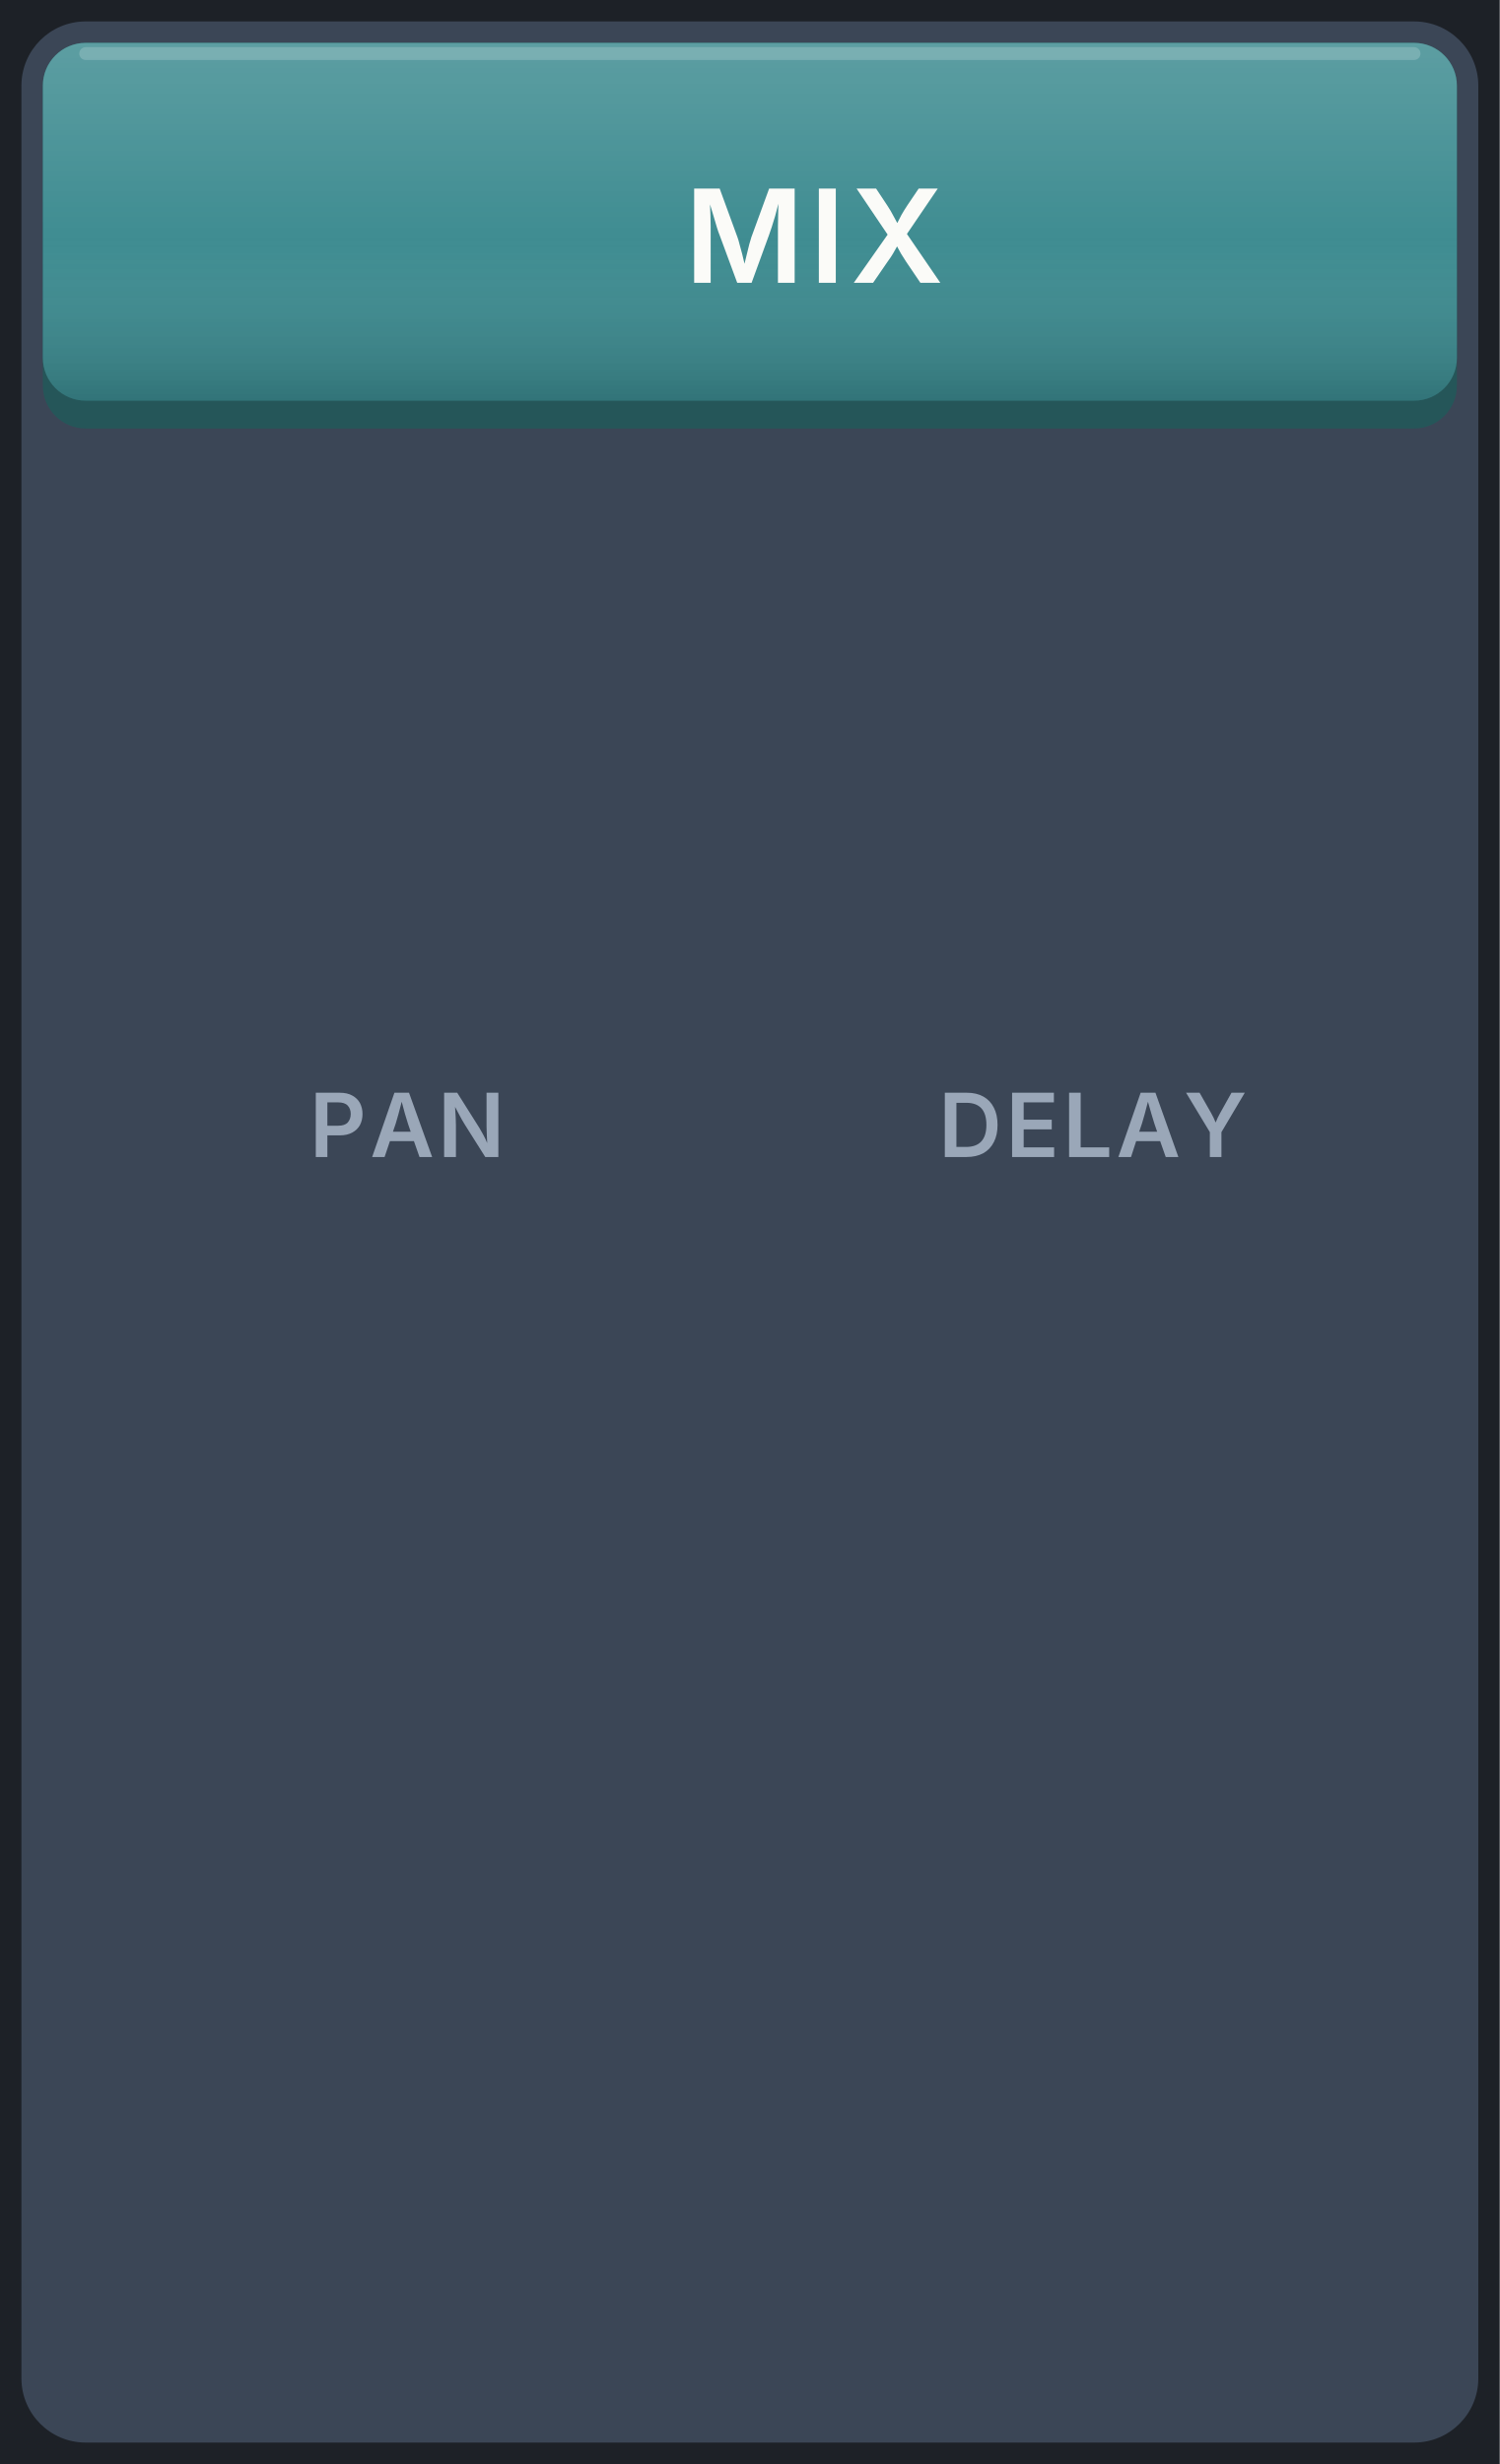
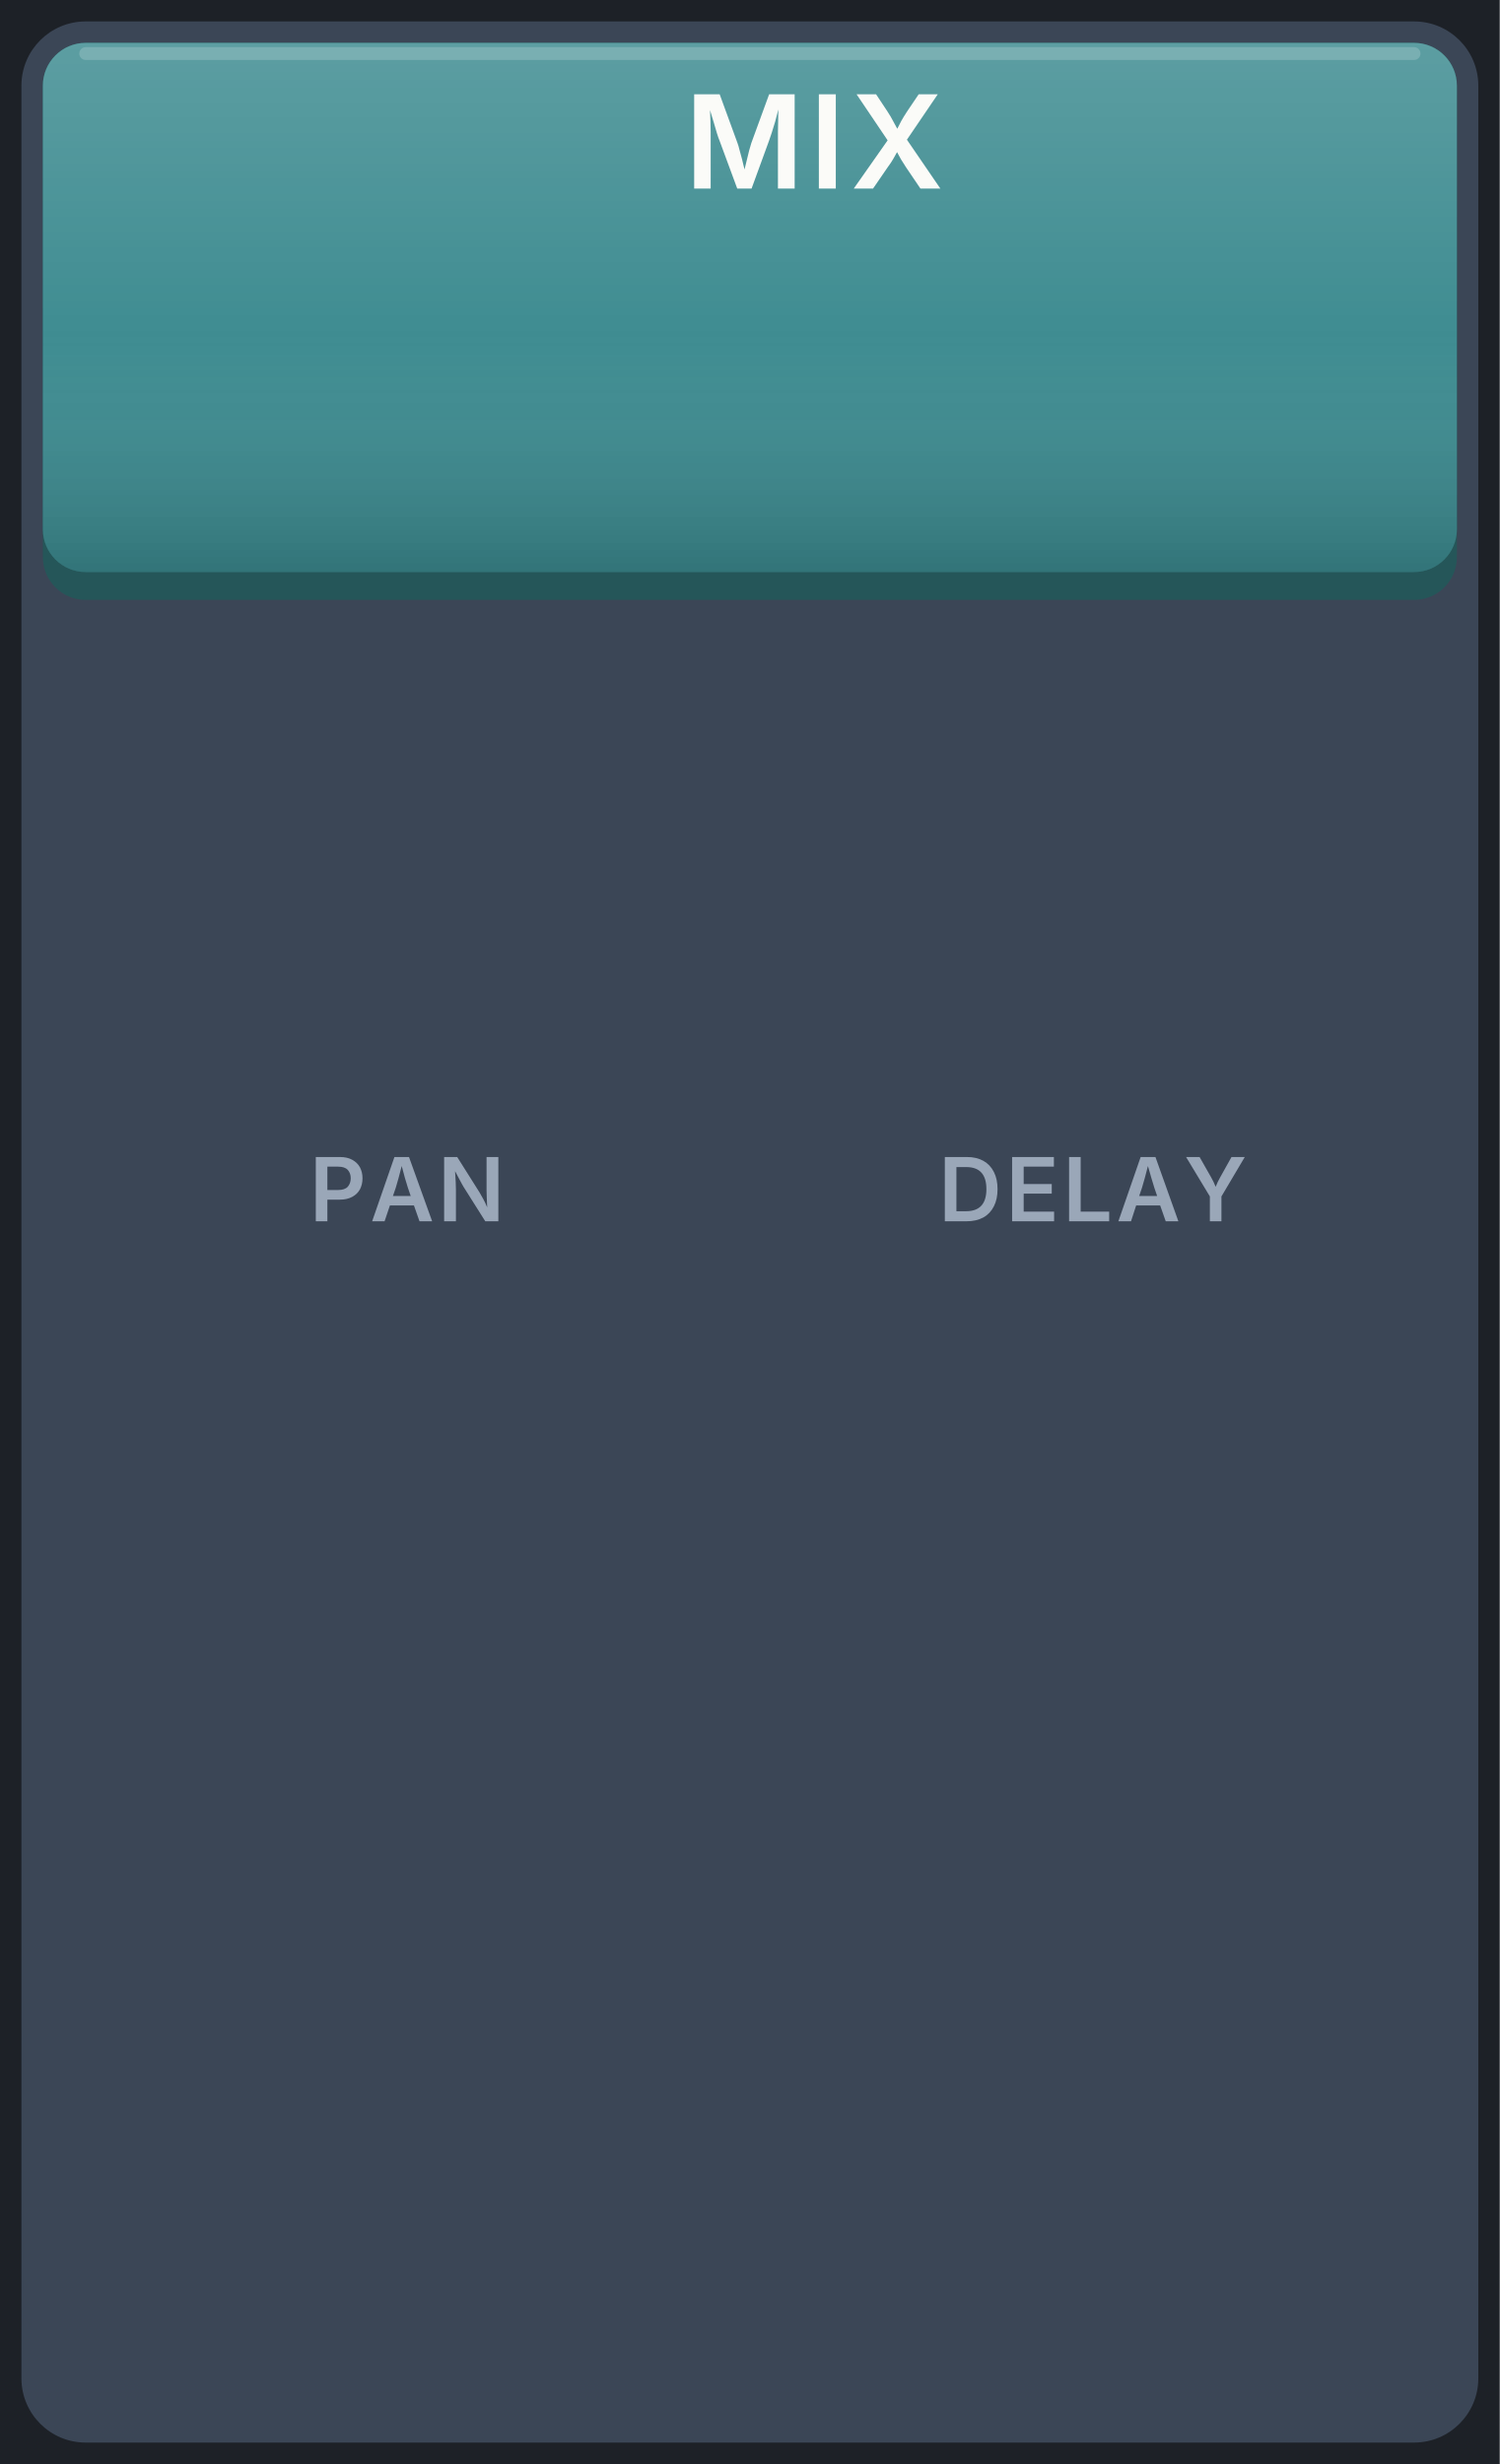
<svg xmlns="http://www.w3.org/2000/svg" width="70" height="115" viewBox="0 0 70 115">
  <rect x="0" y="0" width="70" height="115" rx="0" fill="#1d2127" />
  <rect x="1" y="1" width="68" height="113" rx="3" fill="#3b4656" />
  <defs>
    <linearGradient id="hdr" x1="0" y1="0" x2="0" y2="1">
      <stop offset="0" stop-color="#ffffff" stop-opacity="0.17" />
      <stop offset="0.55" stop-color="#ffffff" stop-opacity="0.02" />
      <stop offset="1" stop-color="#000000" stop-opacity="0.16" />
    </linearGradient>
  </defs>
-   <rect x="2" y="2" width="66" height="18" rx="2" fill="#255659" />
-   <rect x="2" y="2" width="66" height="16.7" rx="2" fill="#3b8a8f" />
-   <rect x="2" y="2" width="66" height="16.7" rx="2" fill="url(#hdr)" />
+   <rect x="2" y="2" width="66" height="26" rx="2" fill="#255659" />
+   <rect x="2" y="2" width="66" height="24.7" rx="2" fill="#3b8a8f" />
+   <rect x="2" y="2" width="66" height="24.7" rx="2" fill="url(#hdr)" />
  <line x1="4" y1="2.5" x2="66" y2="2.5" stroke="#ffffff2e" stroke-width="0.6" stroke-linecap="round" />
-   <path d="M32.4 13.2L32.4 8.8L33.59 8.8L34.42 11.07Q34.47 11.2 34.52 11.41Q34.58 11.62 34.64 11.85Q34.7 12.09 34.75 12.31Q34.8 12.1 34.86 11.86Q34.92 11.62 34.97 11.41Q35.03 11.2 35.07 11.07L35.9 8.8L37.09 8.8L37.09 13.2L36.31 13.2L36.31 10.98Q36.31 10.81 36.31 10.57Q36.31 10.33 36.32 10.05Q36.33 9.78 36.33 9.51Q36.26 9.8 36.18 10.08Q36.09 10.36 36.02 10.6Q35.94 10.83 35.89 10.98L35.08 13.2L34.41 13.2L33.59 10.98Q33.53 10.84 33.46 10.61Q33.39 10.38 33.31 10.1Q33.23 9.82 33.14 9.54Q33.15 9.79 33.16 10.06Q33.16 10.33 33.17 10.57Q33.17 10.81 33.17 10.98L33.17 13.2L32.4 13.2ZM39.01 8.8L39.01 13.2L38.22 13.2L38.22 8.8L39.01 8.8ZM39.85 13.2L41.43 10.95L39.98 8.8L40.89 8.8L41.42 9.6Q41.59 9.86 41.68 10.04Q41.78 10.22 41.88 10.41Q41.97 10.22 42.07 10.04Q42.17 9.86 42.34 9.6L42.88 8.8L43.77 8.8L42.33 10.92L43.89 13.2L42.96 13.2L42.29 12.21Q42.14 11.98 42.05 11.83Q41.96 11.67 41.87 11.5Q41.77 11.67 41.69 11.82Q41.6 11.98 41.43 12.21L40.75 13.2L39.85 13.2Z" fill="#fbfbf8" />
-   <path d="M14.74 54L14.74 51L15.86 51Q16.21 51 16.44 51.13Q16.68 51.26 16.8 51.48Q16.92 51.71 16.92 51.99Q16.92 52.28 16.8 52.51Q16.68 52.73 16.44 52.86Q16.2 52.99 15.86 52.99L15.28 52.99L15.28 54L14.74 54ZM15.28 52.54L15.78 52.54Q16.09 52.54 16.23 52.39Q16.37 52.23 16.37 51.99Q16.37 51.75 16.23 51.6Q16.09 51.45 15.78 51.45L15.28 51.45L15.28 52.54ZM17.37 54L18.41 51L19.09 51L20.17 54L19.58 54L19.32 53.26L18.2 53.26L17.95 54L17.37 54ZM18.34 52.82L19.17 52.82L19.04 52.44Q18.98 52.23 18.9 51.98Q18.83 51.73 18.75 51.42Q18.67 51.73 18.6 51.99Q18.53 52.24 18.47 52.44L18.34 52.82ZM20.73 54L20.73 51L21.34 51L22.38 52.65Q22.46 52.78 22.55 52.95Q22.65 53.13 22.74 53.35Q22.73 53.13 22.72 52.92Q22.71 52.71 22.71 52.57L22.71 51L23.26 51L23.26 54L22.65 54L21.71 52.51Q21.63 52.39 21.56 52.26Q21.49 52.14 21.42 52Q21.34 51.85 21.24 51.66Q21.25 51.93 21.27 52.16Q21.28 52.39 21.28 52.51L21.28 54L20.73 54Z" fill="#9aa7b8" />
-   <path d="M45.11 54L44.1 54L44.1 51L45.13 51Q45.58 51 45.9 51.18Q46.22 51.36 46.39 51.7Q46.56 52.03 46.56 52.5Q46.56 52.97 46.39 53.3Q46.22 53.64 45.9 53.82Q45.57 54 45.11 54ZM44.64 53.53L45.09 53.53Q46.04 53.53 46.04 52.5Q46.04 51.47 45.1 51.47L44.64 51.47L44.64 53.53ZM47.24 54L47.24 51L49.19 51L49.19 51.45L47.78 51.45L47.78 52.26L49.09 52.26L49.09 52.71L47.78 52.71L47.78 53.55L49.2 53.55L49.2 54L47.24 54ZM49.9 54L49.9 51L50.44 51L50.44 53.55L51.77 53.55L51.77 54L49.9 54ZM52.2 54L53.24 51L53.93 51L55 54L54.41 54L54.15 53.26L53.03 53.26L52.79 54L52.2 54ZM53.17 52.82L54.01 52.82L53.88 52.44Q53.81 52.23 53.74 51.98Q53.67 51.73 53.58 51.42Q53.5 51.73 53.43 51.99Q53.36 52.24 53.3 52.44L53.17 52.82ZM56.47 54L56.47 52.84L55.36 51L55.99 51L56.53 51.95Q56.59 52.06 56.64 52.16Q56.69 52.26 56.74 52.39Q56.79 52.26 56.84 52.16Q56.89 52.05 56.95 51.95L57.48 51L58.1 51L57.01 52.84L57.01 54L56.47 54Z" fill="#9aa7b8" />
+   <path d="M32.4 8.8L32.4 4.4L33.59 4.4L34.42 6.67Q34.47 6.8 34.52 7.01Q34.58 7.22 34.64 7.45Q34.7 7.69 34.75 7.91Q34.8 7.7 34.86 7.46Q34.92 7.22 34.97 7.01Q35.03 6.8 35.07 6.67L35.9 4.4L37.09 4.4L37.09 8.8L36.31 8.8L36.31 6.58Q36.31 6.41 36.31 6.17Q36.31 5.93 36.32 5.65Q36.33 5.38 36.33 5.11Q36.26 5.4 36.18 5.68Q36.09 5.96 36.02 6.2Q35.94 6.43 35.89 6.58L35.08 8.8L34.41 8.8L33.59 6.58Q33.53 6.44 33.46 6.21Q33.39 5.98 33.31 5.7Q33.23 5.42 33.14 5.14Q33.15 5.39 33.16 5.66Q33.16 5.93 33.17 6.17Q33.17 6.41 33.17 6.58L33.17 8.8L32.4 8.8ZM39.01 4.4L39.01 8.8L38.22 8.8L38.22 4.4L39.01 4.4ZM39.85 8.8L41.43 6.55L39.98 4.4L40.89 4.4L41.42 5.2Q41.59 5.46 41.68 5.64Q41.78 5.82 41.88 6.01Q41.97 5.82 42.07 5.64Q42.17 5.46 42.34 5.2L42.88 4.4L43.77 4.4L42.33 6.52L43.89 8.8L42.96 8.8L42.29 7.81Q42.14 7.58 42.05 7.43Q41.96 7.27 41.87 7.1Q41.77 7.27 41.69 7.42Q41.6 7.58 41.43 7.81L40.75 8.8L39.85 8.8Z" fill="#fbfbf8" />
+   <path d="M14.74 57L14.74 54L15.86 54Q16.21 54 16.44 54.13Q16.68 54.26 16.8 54.48Q16.92 54.71 16.92 54.99Q16.92 55.28 16.8 55.51Q16.68 55.73 16.44 55.86Q16.2 55.99 15.86 55.99L15.28 55.99L15.28 57L14.74 57ZM15.28 55.54L15.78 55.54Q16.09 55.54 16.23 55.39Q16.37 55.23 16.37 54.99Q16.37 54.75 16.23 54.6Q16.09 54.45 15.78 54.45L15.28 54.45L15.28 55.54ZM17.37 57L18.41 54L19.09 54L20.17 57L19.58 57L19.32 56.26L18.2 56.26L17.95 57L17.37 57ZM18.34 55.82L19.17 55.82L19.04 55.44Q18.98 55.23 18.9 54.98Q18.83 54.73 18.75 54.42Q18.67 54.73 18.6 54.99Q18.53 55.24 18.47 55.44L18.34 55.82ZM20.73 57L20.73 54L21.34 54L22.38 55.65Q22.46 55.78 22.55 55.95Q22.65 56.13 22.74 56.35Q22.73 56.13 22.72 55.92Q22.71 55.71 22.71 55.57L22.71 54L23.26 54L23.26 57L22.65 57L21.71 55.51Q21.63 55.39 21.56 55.26Q21.49 55.14 21.42 55Q21.34 54.85 21.24 54.66Q21.25 54.93 21.27 55.16Q21.28 55.39 21.28 55.51L21.28 57L20.73 57Z" fill="#9aa7b8" />
+   <path d="M45.11 57L44.1 57L44.1 54L45.13 54Q45.58 54 45.9 54.18Q46.22 54.36 46.39 54.7Q46.56 55.03 46.56 55.5Q46.56 55.97 46.39 56.3Q46.22 56.64 45.9 56.82Q45.57 57 45.11 57ZM44.64 56.53L45.09 56.53Q46.04 56.53 46.04 55.5Q46.04 54.47 45.1 54.47L44.64 54.47L44.64 56.53ZM47.24 57L47.24 54L49.19 54L49.19 54.45L47.78 54.45L47.78 55.26L49.09 55.26L49.09 55.71L47.78 55.71L47.78 56.55L49.2 56.55L49.2 57L47.24 57ZM49.9 57L49.9 54L50.44 54L50.44 56.55L51.77 56.55L51.77 57L49.9 57ZM52.2 57L53.24 54L53.93 54L55 57L54.41 57L54.15 56.26L53.03 56.26L52.79 57L52.2 57ZM53.17 55.82L54.01 55.82L53.88 55.44Q53.81 55.23 53.74 54.98Q53.67 54.73 53.58 54.42Q53.5 54.73 53.43 54.99Q53.36 55.24 53.3 55.44L53.17 55.82ZM56.47 57L56.47 55.84L55.36 54L55.99 54L56.53 54.95Q56.59 55.06 56.64 55.16Q56.69 55.26 56.74 55.39Q56.79 55.26 56.84 55.16Q56.89 55.05 56.95 54.95L57.48 54L58.1 54L57.01 55.84L57.01 57L56.47 57Z" fill="#9aa7b8" />
</svg>
